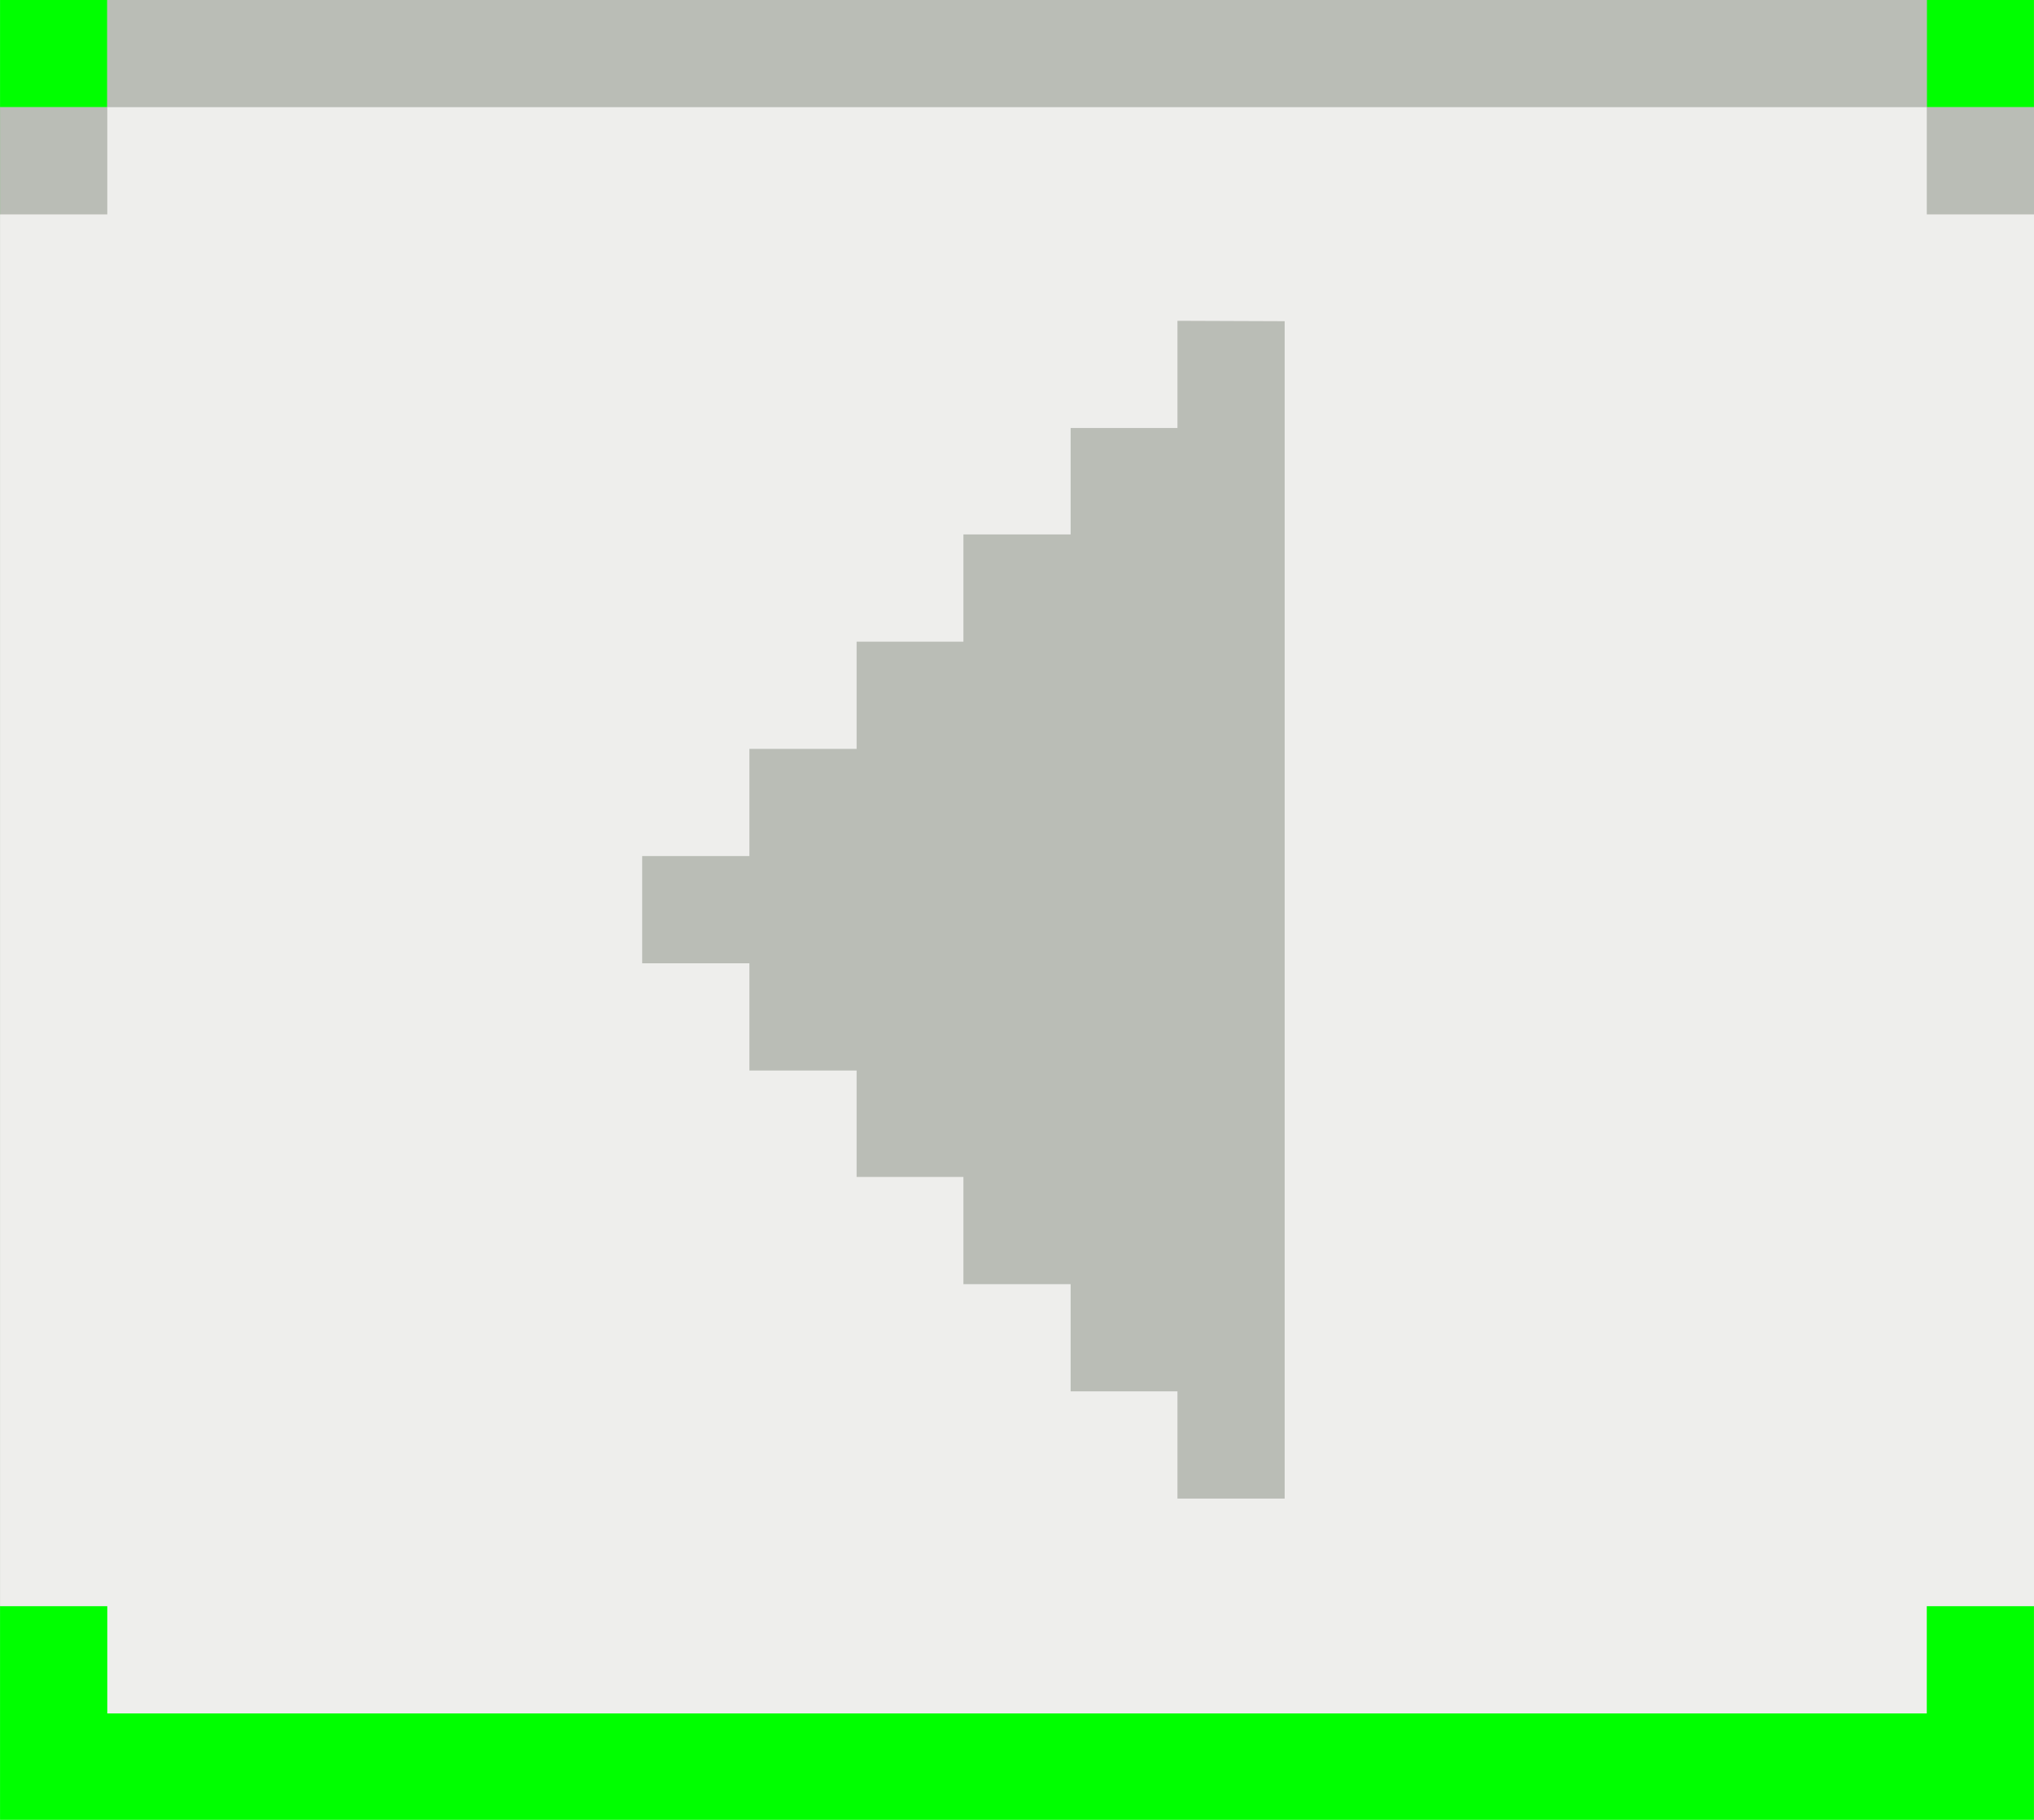
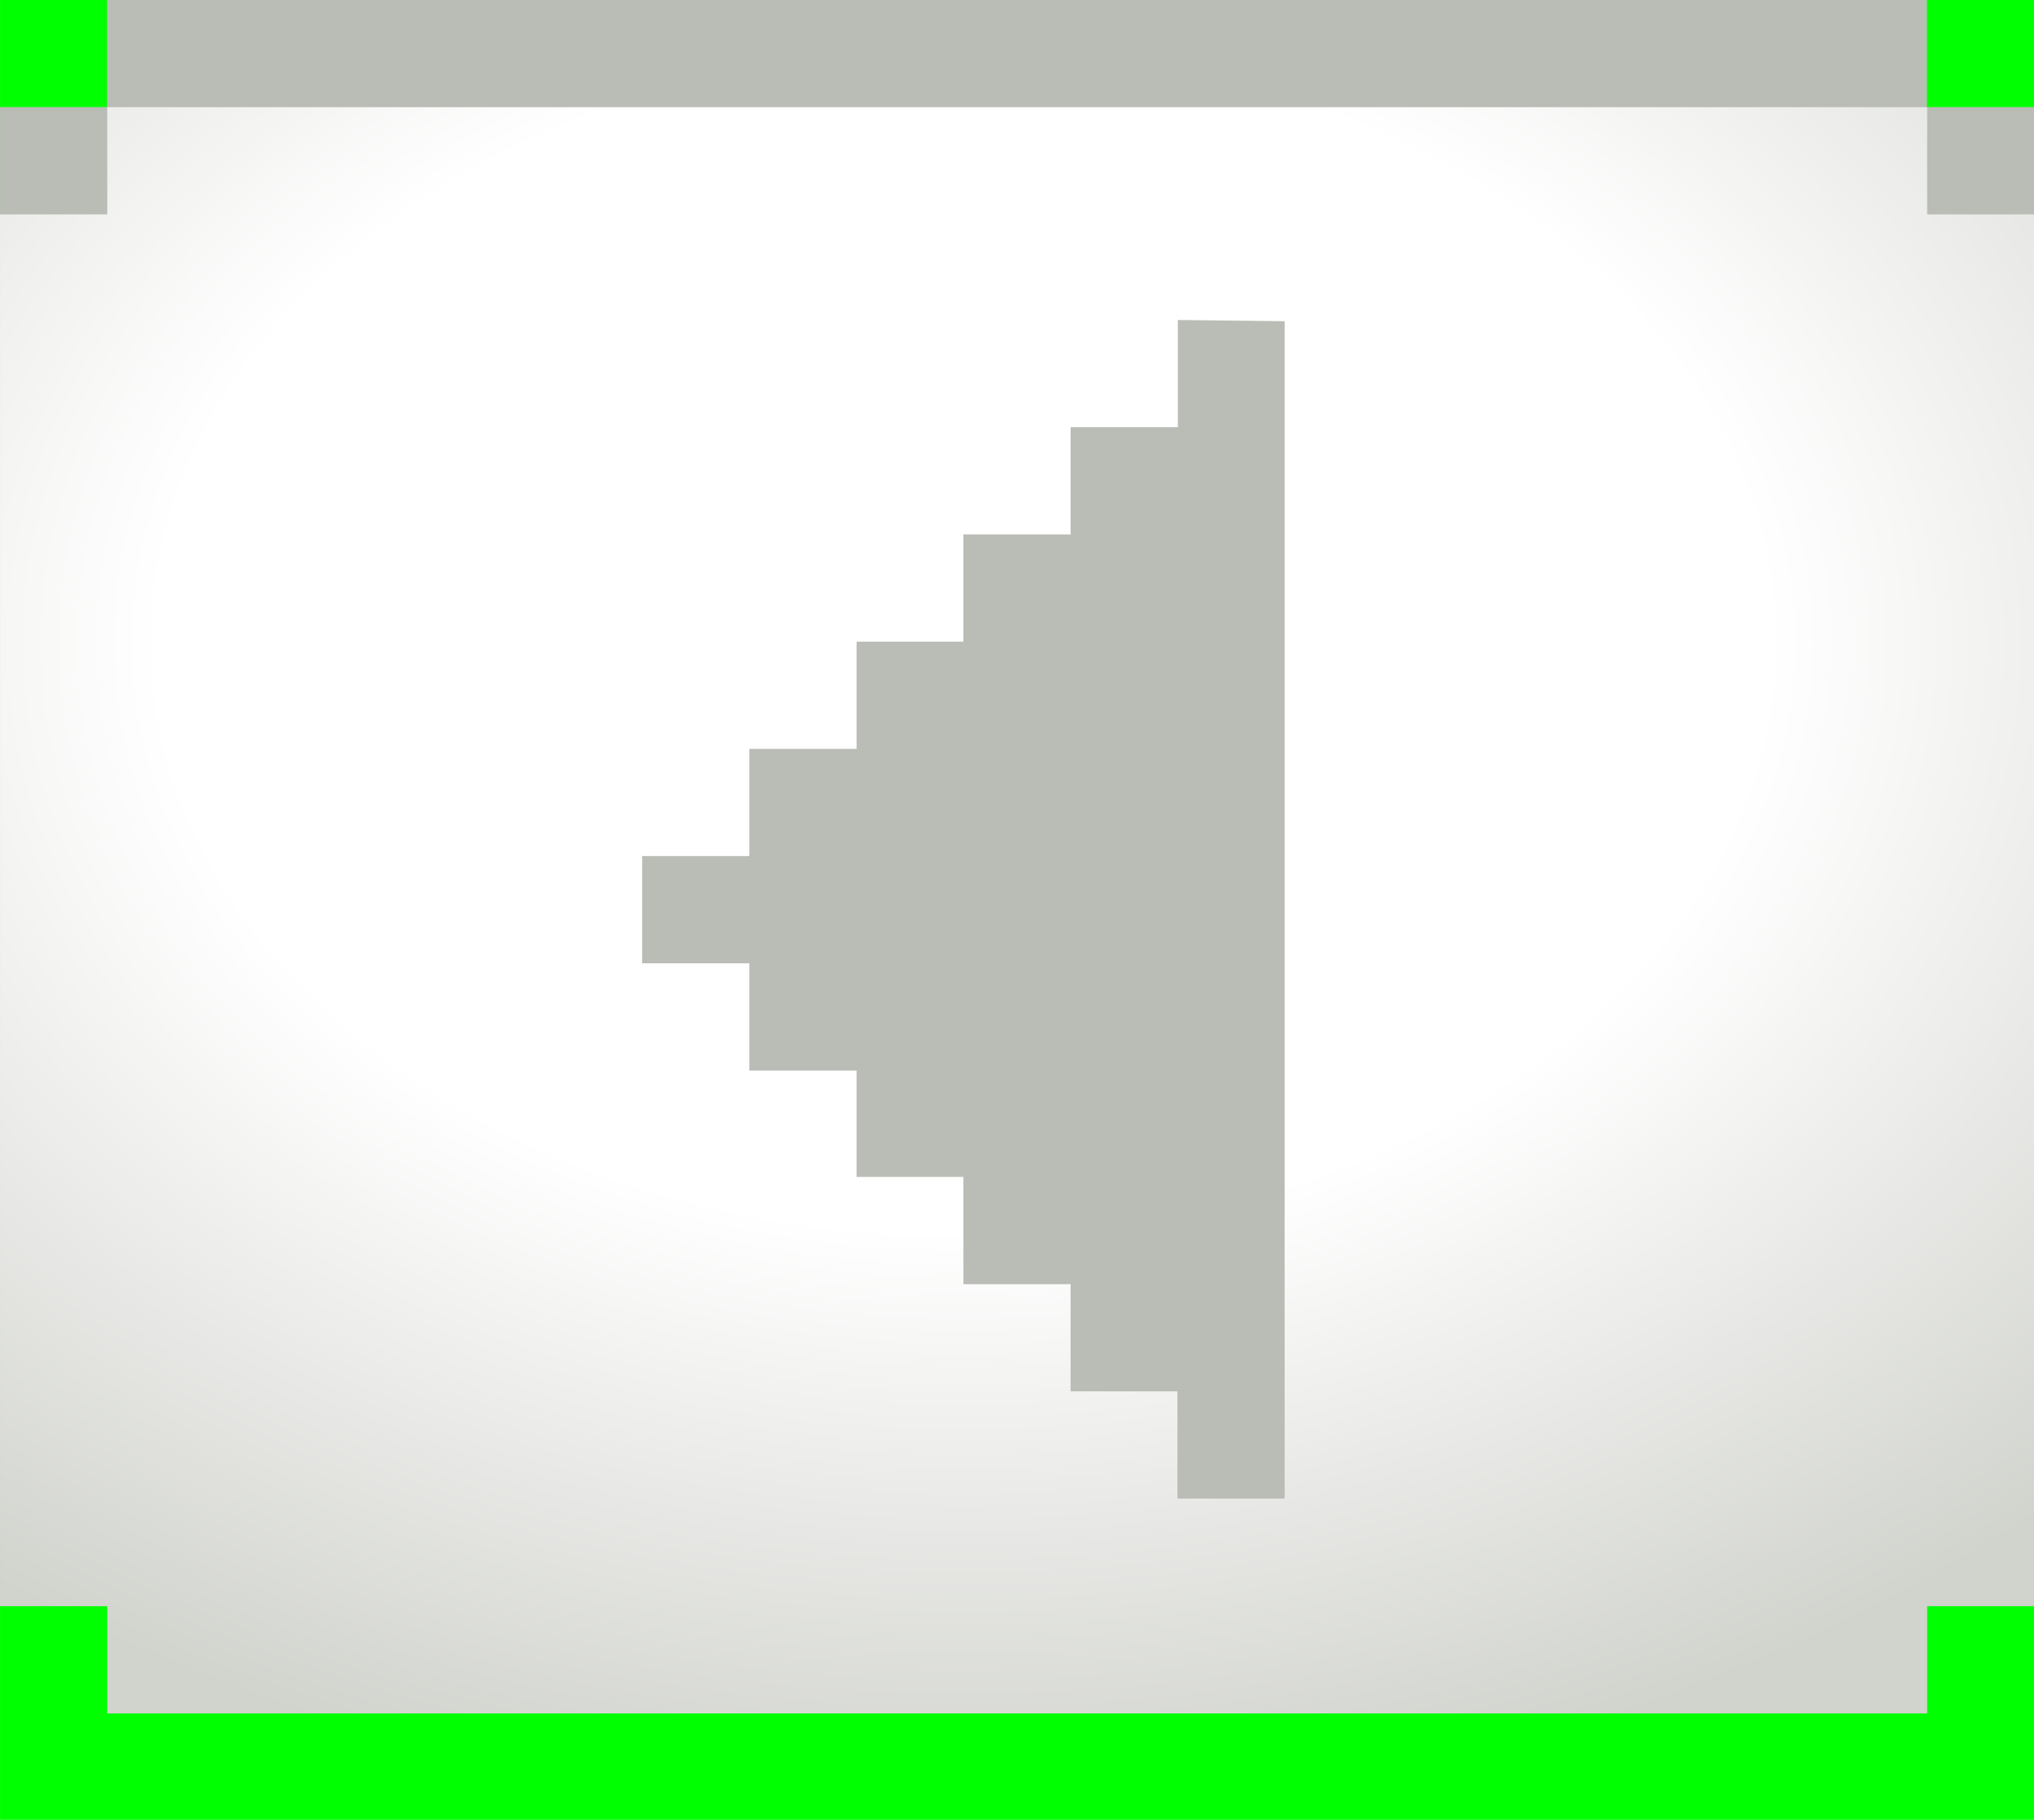
- <svg xmlns="http://www.w3.org/2000/svg" width="19" height="17" viewBox="0 0 5.027 4.498" version="1.1" id="svg8">
+ <svg xmlns="http://www.w3.org/2000/svg" xmlns:xlink="http://www.w3.org/1999/xlink" width="19" height="17" viewBox="0 0 5.027 4.498" version="1.1" id="svg8">
  <defs id="defs2">
    <clipPath clipPathUnits="userSpaceOnUse" id="clipPath849">
      <rect style="opacity:0.218;fill:#0000ff;stroke-width:0.265" id="rect851" width="67.733" height="50.8" x="0" y="246.2" />
    </clipPath>
    <clipPath clipPathUnits="userSpaceOnUse" id="clipPath1369">
      <rect ry="1.852" rx="1.852" y="385.371" x="0.794" height="13.494" width="15.081" id="rect1371" style="opacity:1;fill:#ffffff;fill-opacity:1;stroke:none;stroke-width:0.5;stroke-miterlimit:4;stroke-dasharray:none" />
    </clipPath>
    <clipPath clipPathUnits="userSpaceOnUse" id="clipPath1517">
      <rect style="opacity:1;fill:#007ea7;fill-opacity:1;stroke:none;stroke-width:0.48;stroke-linecap:round;stroke-miterlimit:4;stroke-dasharray:none;stroke-opacity:1" id="rect1519" width="67.733" height="50.8" x="-7.5199102e-15" y="171.556" />
    </clipPath>
    <clipPath clipPathUnits="userSpaceOnUse" id="clipPath949">
      <rect style="opacity:0.218;fill:#0000ff;stroke-width:0.265" id="rect951" width="67.733" height="50.8" x="-2.117" y="246.2" />
    </clipPath>
    <clipPath id="clipPath849-7" clipPathUnits="userSpaceOnUse">
      <rect y="246.2" x="0" height="50.8" width="67.733" id="rect851-5" style="opacity:0.218;fill:#0000ff;stroke-width:0.265" />
    </clipPath>
    <clipPath id="clipPath1369-3" clipPathUnits="userSpaceOnUse">
      <rect style="opacity:1;fill:#ffffff;fill-opacity:1;stroke:none;stroke-width:0.5;stroke-miterlimit:4;stroke-dasharray:none" id="rect1371-5" width="15.081" height="13.494" x="0.794" y="385.371" rx="1.852" ry="1.852" />
    </clipPath>
    <clipPath id="clipPath1517-6" clipPathUnits="userSpaceOnUse">
      <rect y="171.556" x="-7.5199102e-15" height="50.8" width="67.733" id="rect1519-2" style="opacity:1;fill:#007ea7;fill-opacity:1;stroke:none;stroke-width:0.48;stroke-linecap:round;stroke-miterlimit:4;stroke-dasharray:none;stroke-opacity:1" />
    </clipPath>
    <clipPath id="clipPath949-9" clipPathUnits="userSpaceOnUse">
      <rect y="246.2" x="-2.117" height="50.8" width="67.733" id="rect951-1" style="opacity:0.218;fill:#0000ff;stroke-width:0.265" />
    </clipPath>
+     <radialGradient xlink:href="#linearGradient952" id="radialGradient958" gradientUnits="userSpaceOnUse" gradientTransform="matrix(0.4177632,0,0,0.3063596,-1.378618,291.6675)" cx="9" cy="7.906" fx="9" fy="7.906" r="9.5" />
+     <linearGradient id="linearGradient952">
+       <stop id="stop950" offset="0" style="stop-color:#ffffff;stop-opacity:1" />
+       <stop style="stop-color:#ffffff;stop-opacity:1" offset="0.5" id="stop960" />
+       <stop id="stop948" offset="1" style="stop-color:#d1d3cd;stop-opacity:1" />
+     </linearGradient>
  </defs>
  <g id="layer1" transform="translate(0,-292.5021)">
    <rect style="opacity:1;fill:#00ff00;fill-opacity:1;stroke:none;stroke-width:1.421;stroke-linecap:round;stroke-miterlimit:4;stroke-dasharray:none;stroke-opacity:1" id="rect1033" width="5.027" height="4.498" x="4.4408921e-16" y="292.502" rx="0" ry="0" />
    <path style="opacity:1;fill:#babdb6;fill-opacity:1;stroke:none;stroke-width:1.89;stroke-linecap:round;stroke-miterlimit:4;stroke-dasharray:none;stroke-opacity:1" d="M 1,0 V 1 H 0 L 4.7874016e-7,15 H 19 L 19,1 H 18 V 0 Z" transform="matrix(0.2645833,0,0,0.2645833,0,292.5021)" id="rect1079" />
-     <g id="g1269" transform="matrix(-1,0,0,1,5.027083,0)">
-       <path id="rect1081" d="m 0.265,292.767 v 0.265 H 0 v 3.44 h 0.265 v 0.265 H 4.762 v -0.265 h 0.265 v -3.44 H 4.762 v -0.265 z" style="opacity:1;fill:#eeeeec;fill-opacity:1;stroke:none;stroke-width:0.547;stroke-linecap:round;stroke-miterlimit:4;stroke-dasharray:none;stroke-opacity:1" />
-       <path id="rect1040" d="m 1.852,293.296 v 2.91 h 0.265 v -0.265 H 2.381 v -0.265 h 0.265 v -0.265 H 2.91 V 295.148 H 3.175 v -0.265 h 0.265 v -0.265 H 3.175 v -0.265 H 2.91 v -0.265 H 2.646 v -0.265 H 2.381 V 293.56 H 2.117 v -0.265 z" style="opacity:1;fill:#babdb6;fill-opacity:1;stroke:none;stroke-width:0.5;stroke-linecap:round;stroke-miterlimit:4;stroke-dasharray:none;stroke-opacity:1" />
-     </g>
+     <path style="opacity:1;fill:url(#radialGradient958);fill-opacity:1;stroke:none;stroke-width:0.547;stroke-linecap:round;stroke-miterlimit:4;stroke-dasharray:none;stroke-opacity:1" d="m 0.265,292.767 v 0.265 H 0 v 3.44 h 0.265 v 0.265 H 4.763 v -0.265 h 0.265 v -3.44 H 4.763 v -0.265 z" id="rect1081-6" />
+     <path style="opacity:1;fill:#babdb6;fill-opacity:1;stroke:none;stroke-width:0.5;stroke-linecap:round;stroke-miterlimit:4;stroke-dasharray:none;stroke-opacity:1" d="m 3.175,293.296 v 2.91 H 2.91 v -0.265 H 2.646 v -0.265 H 2.381 v -0.265 H 2.117 V 295.148 H 1.852 v -0.265 H 1.587 v -0.265 h 0.265 v -0.265 h 0.265 v -0.265 H 2.381 v -0.265 h 0.265 v -0.265 h 0.265 v -0.265 z" id="rect1040" />
  </g>
</svg>
